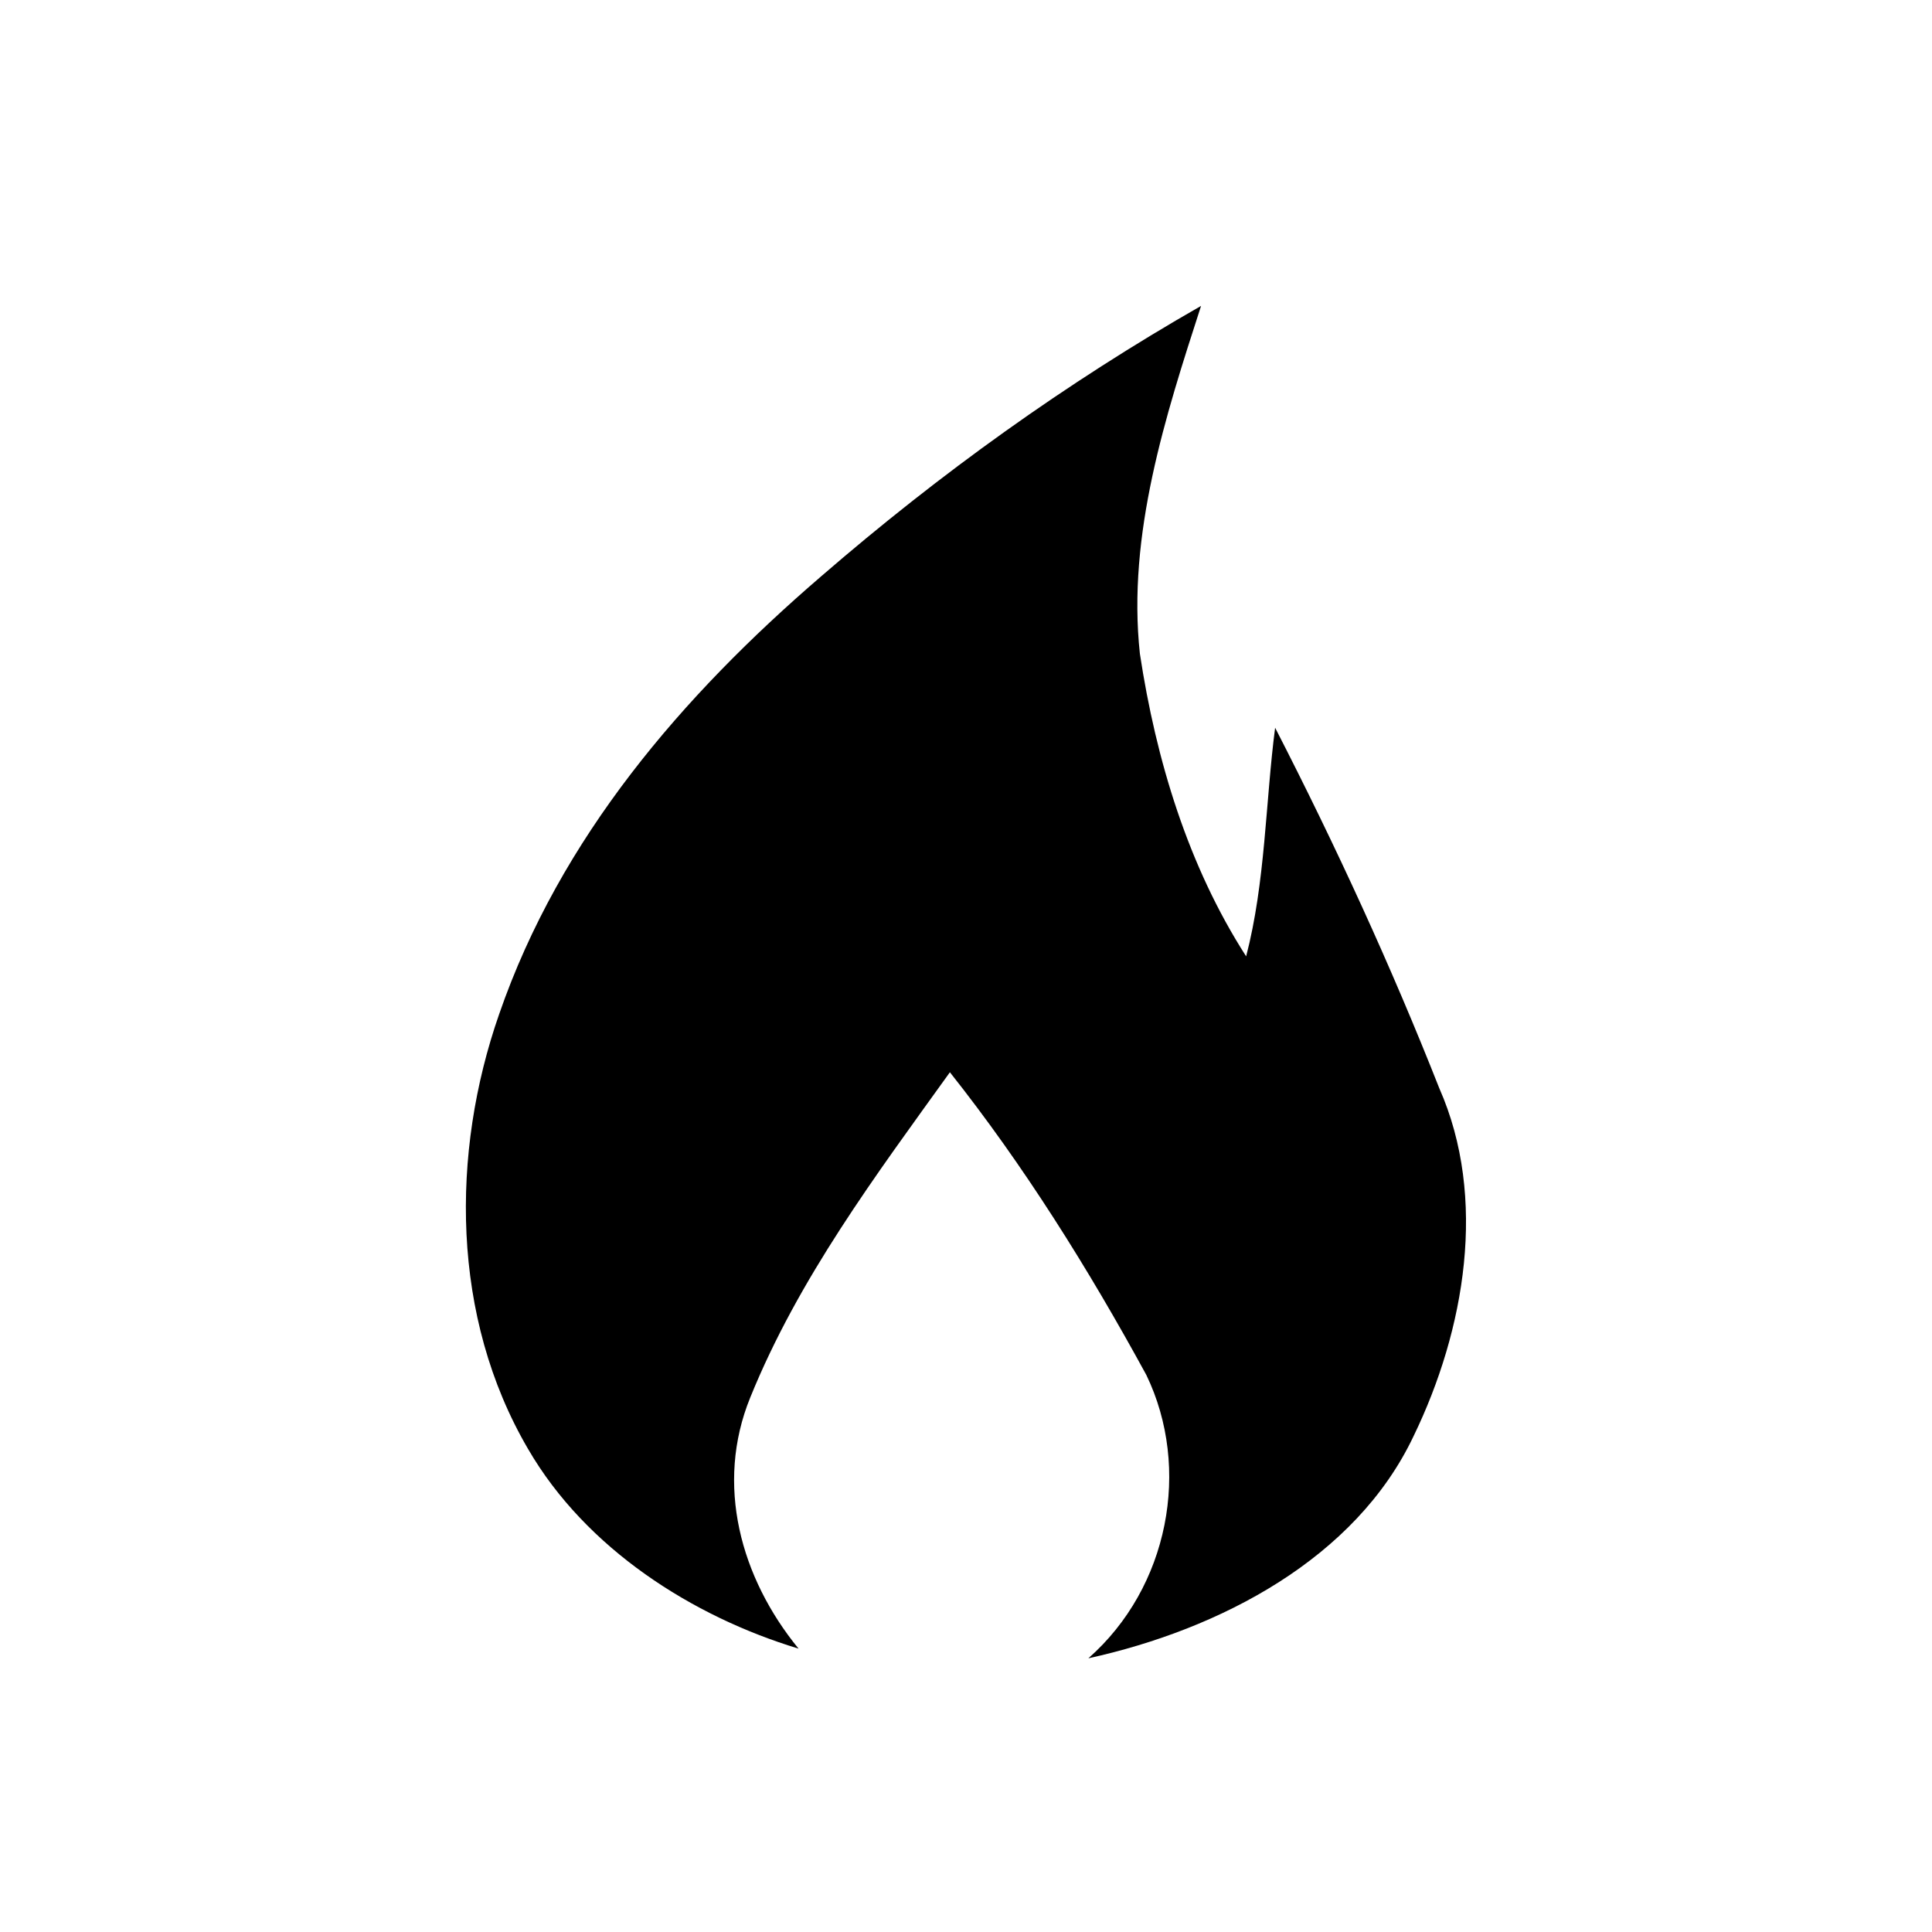
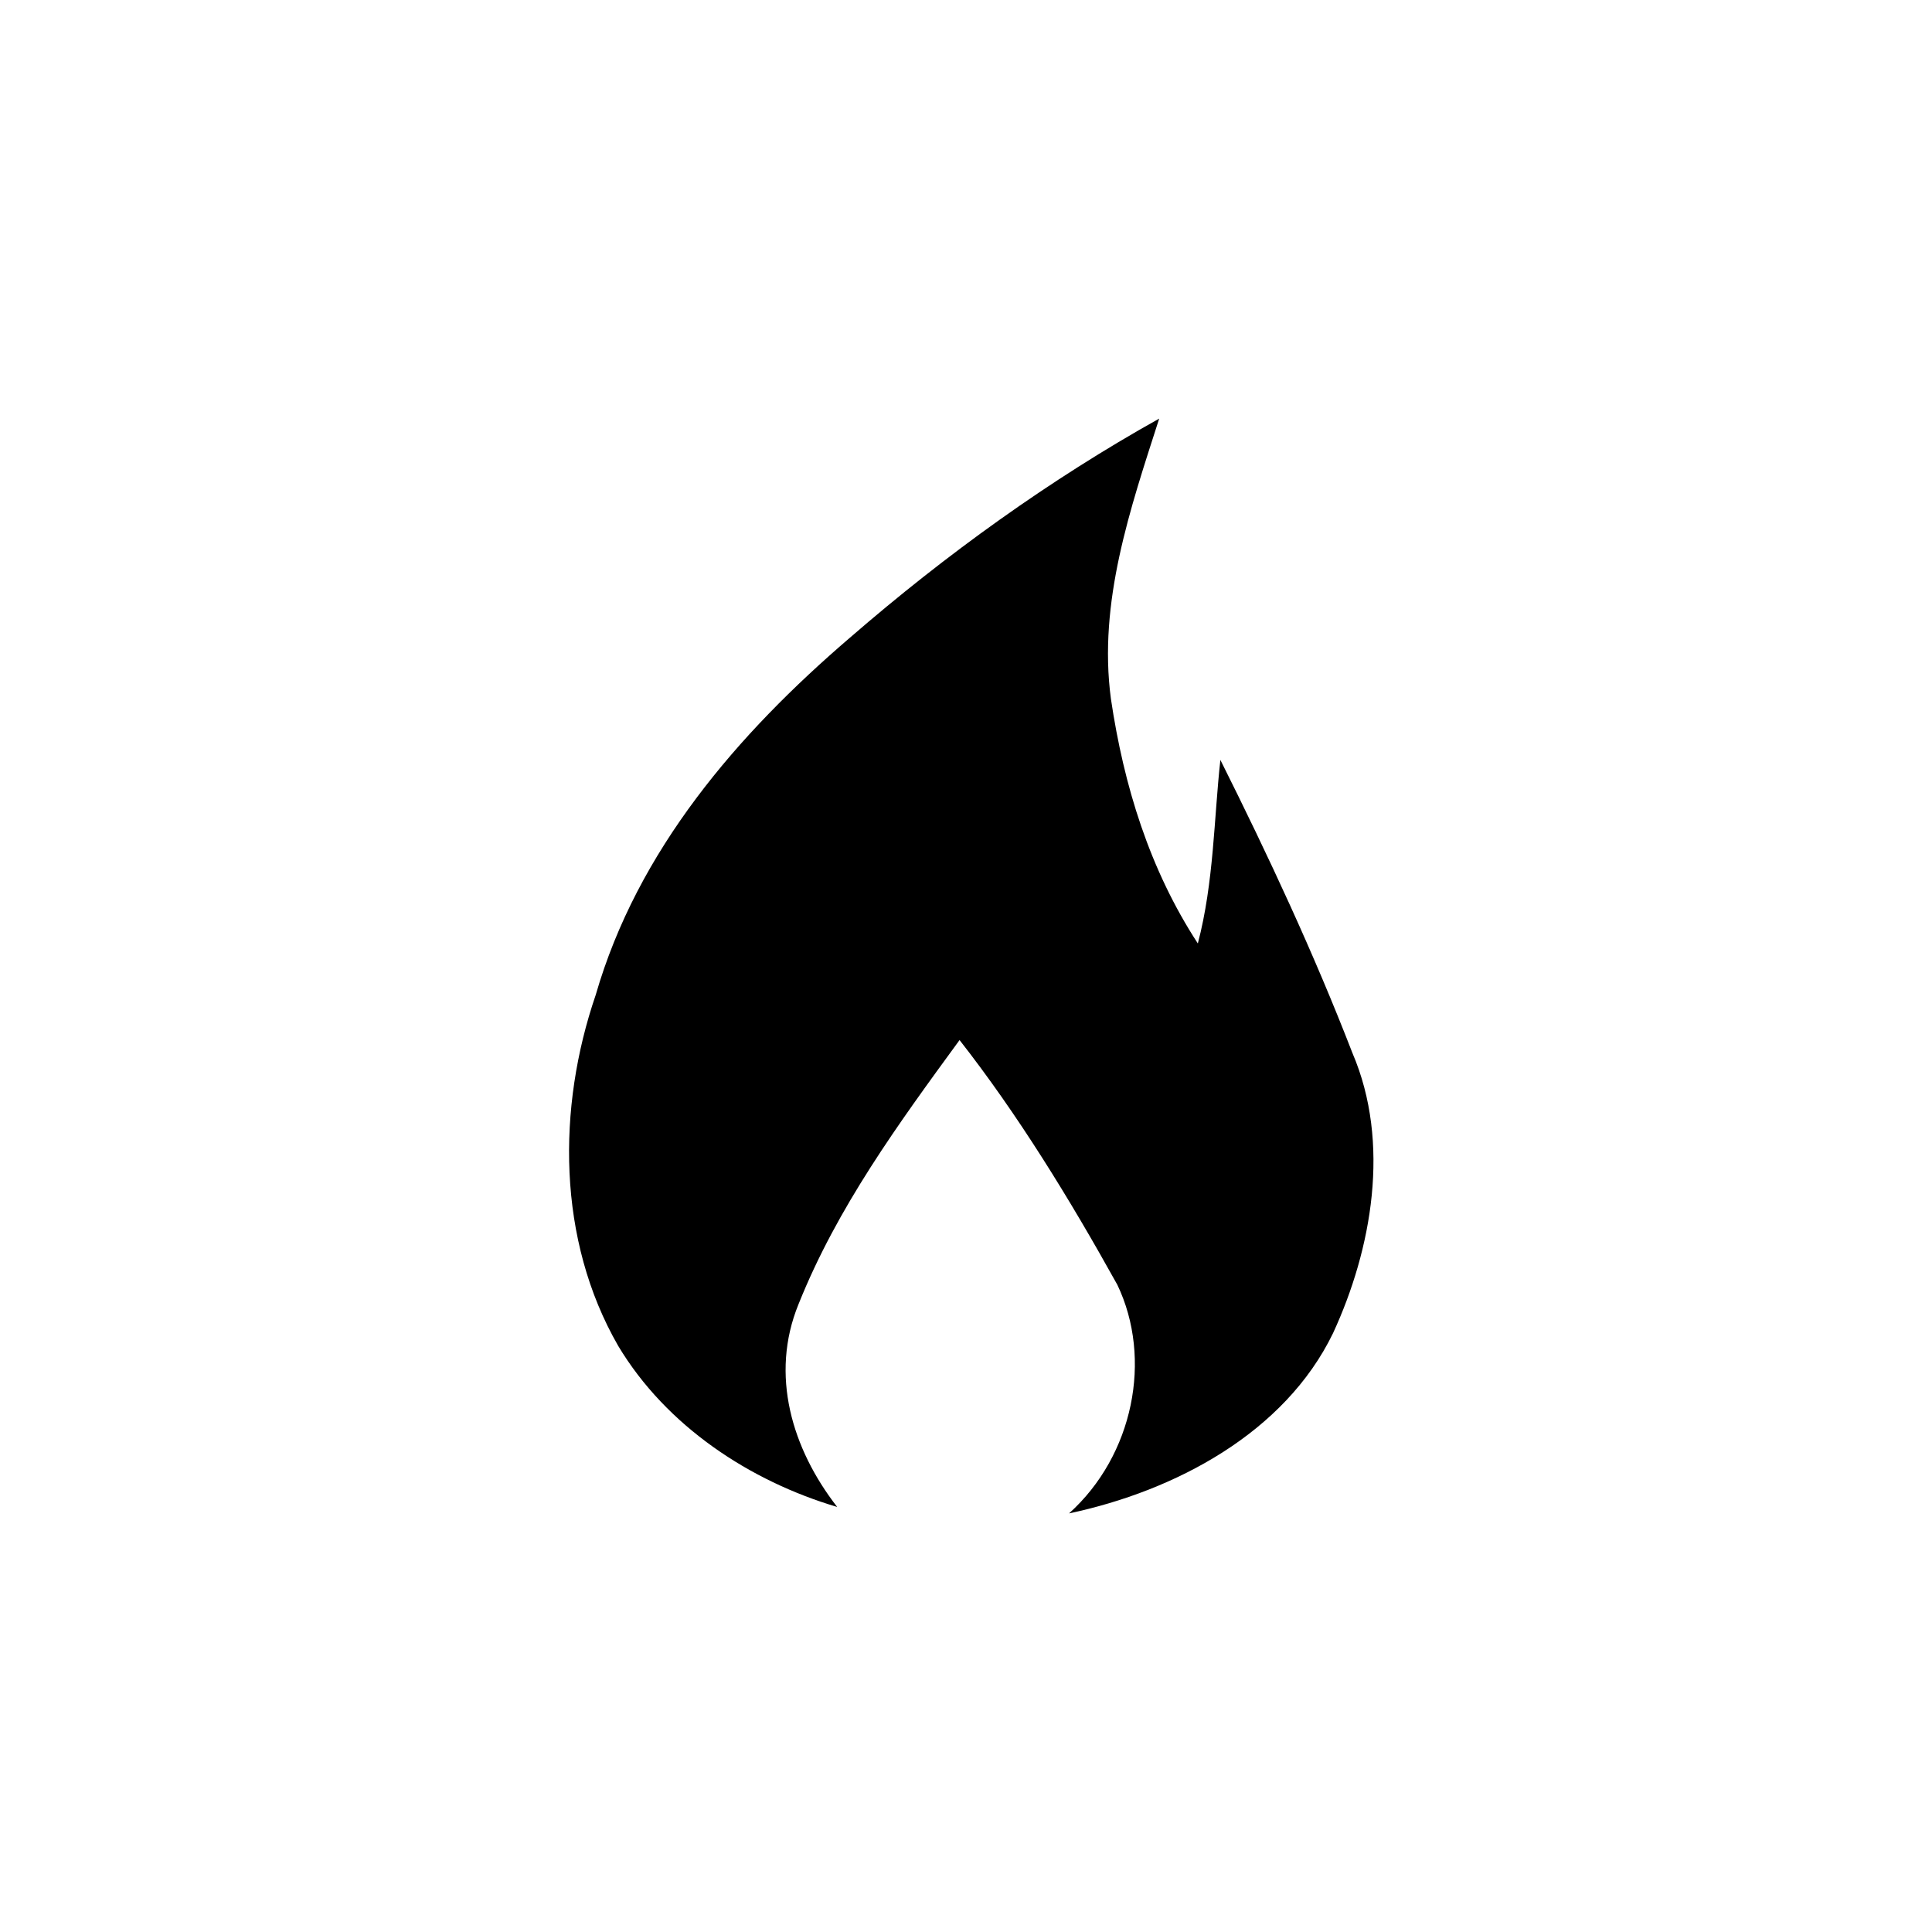
<svg viewBox="0 0 60 60">
-   <path d="M25.5 17.9c3.7-3.2 7.6-6 11.8-8.4-1.1 3.4-2.3 7.1-1.9 10.8.5 3.3 1.5 6.6 3.3 9.4.6-2.3.6-4.8.9-7.1 1.9 3.7 3.6 7.4 5.1 11.2 1.5 3.4.8 7.5-.8 10.8-1.8 3.8-6 6-10.1 6.9 2.5-2.2 3.2-5.9 1.8-8.8-1.8-3.3-3.8-6.5-6.1-9.4-2.3 3.2-4.7 6.4-6.2 10.1-1.1 2.7-.3 5.6 1.5 7.8-3.3-1-6.6-3.1-8.4-6.2-2.4-4.1-2.4-9.2-.9-13.5 1.9-5.5 5.7-9.9 10-13.6z" />
+   <path d="M26.4 19.8c3-2.6 6.2-4.9 9.6-6.8-.9 2.8-1.9 5.7-1.5 8.7.4 2.7 1.2 5.3 2.7 7.6.5-1.9.5-3.9.7-5.7 1.5 3 2.9 6 4.1 9.1 1.2 2.8.6 6.1-.6 8.7-1.5 3.1-4.9 4.9-8.2 5.6 2-1.8 2.6-4.8 1.5-7.1-1.5-2.7-3.1-5.3-4.9-7.6-1.9 2.6-3.8 5.2-5 8.2-.9 2.2-.2 4.5 1.2 6.3-2.7-.8-5.3-2.5-6.8-5-1.9-3.3-1.9-7.4-.7-10.9 1.3-4.5 4.4-8.1 7.9-11.1z" />
</svg>
